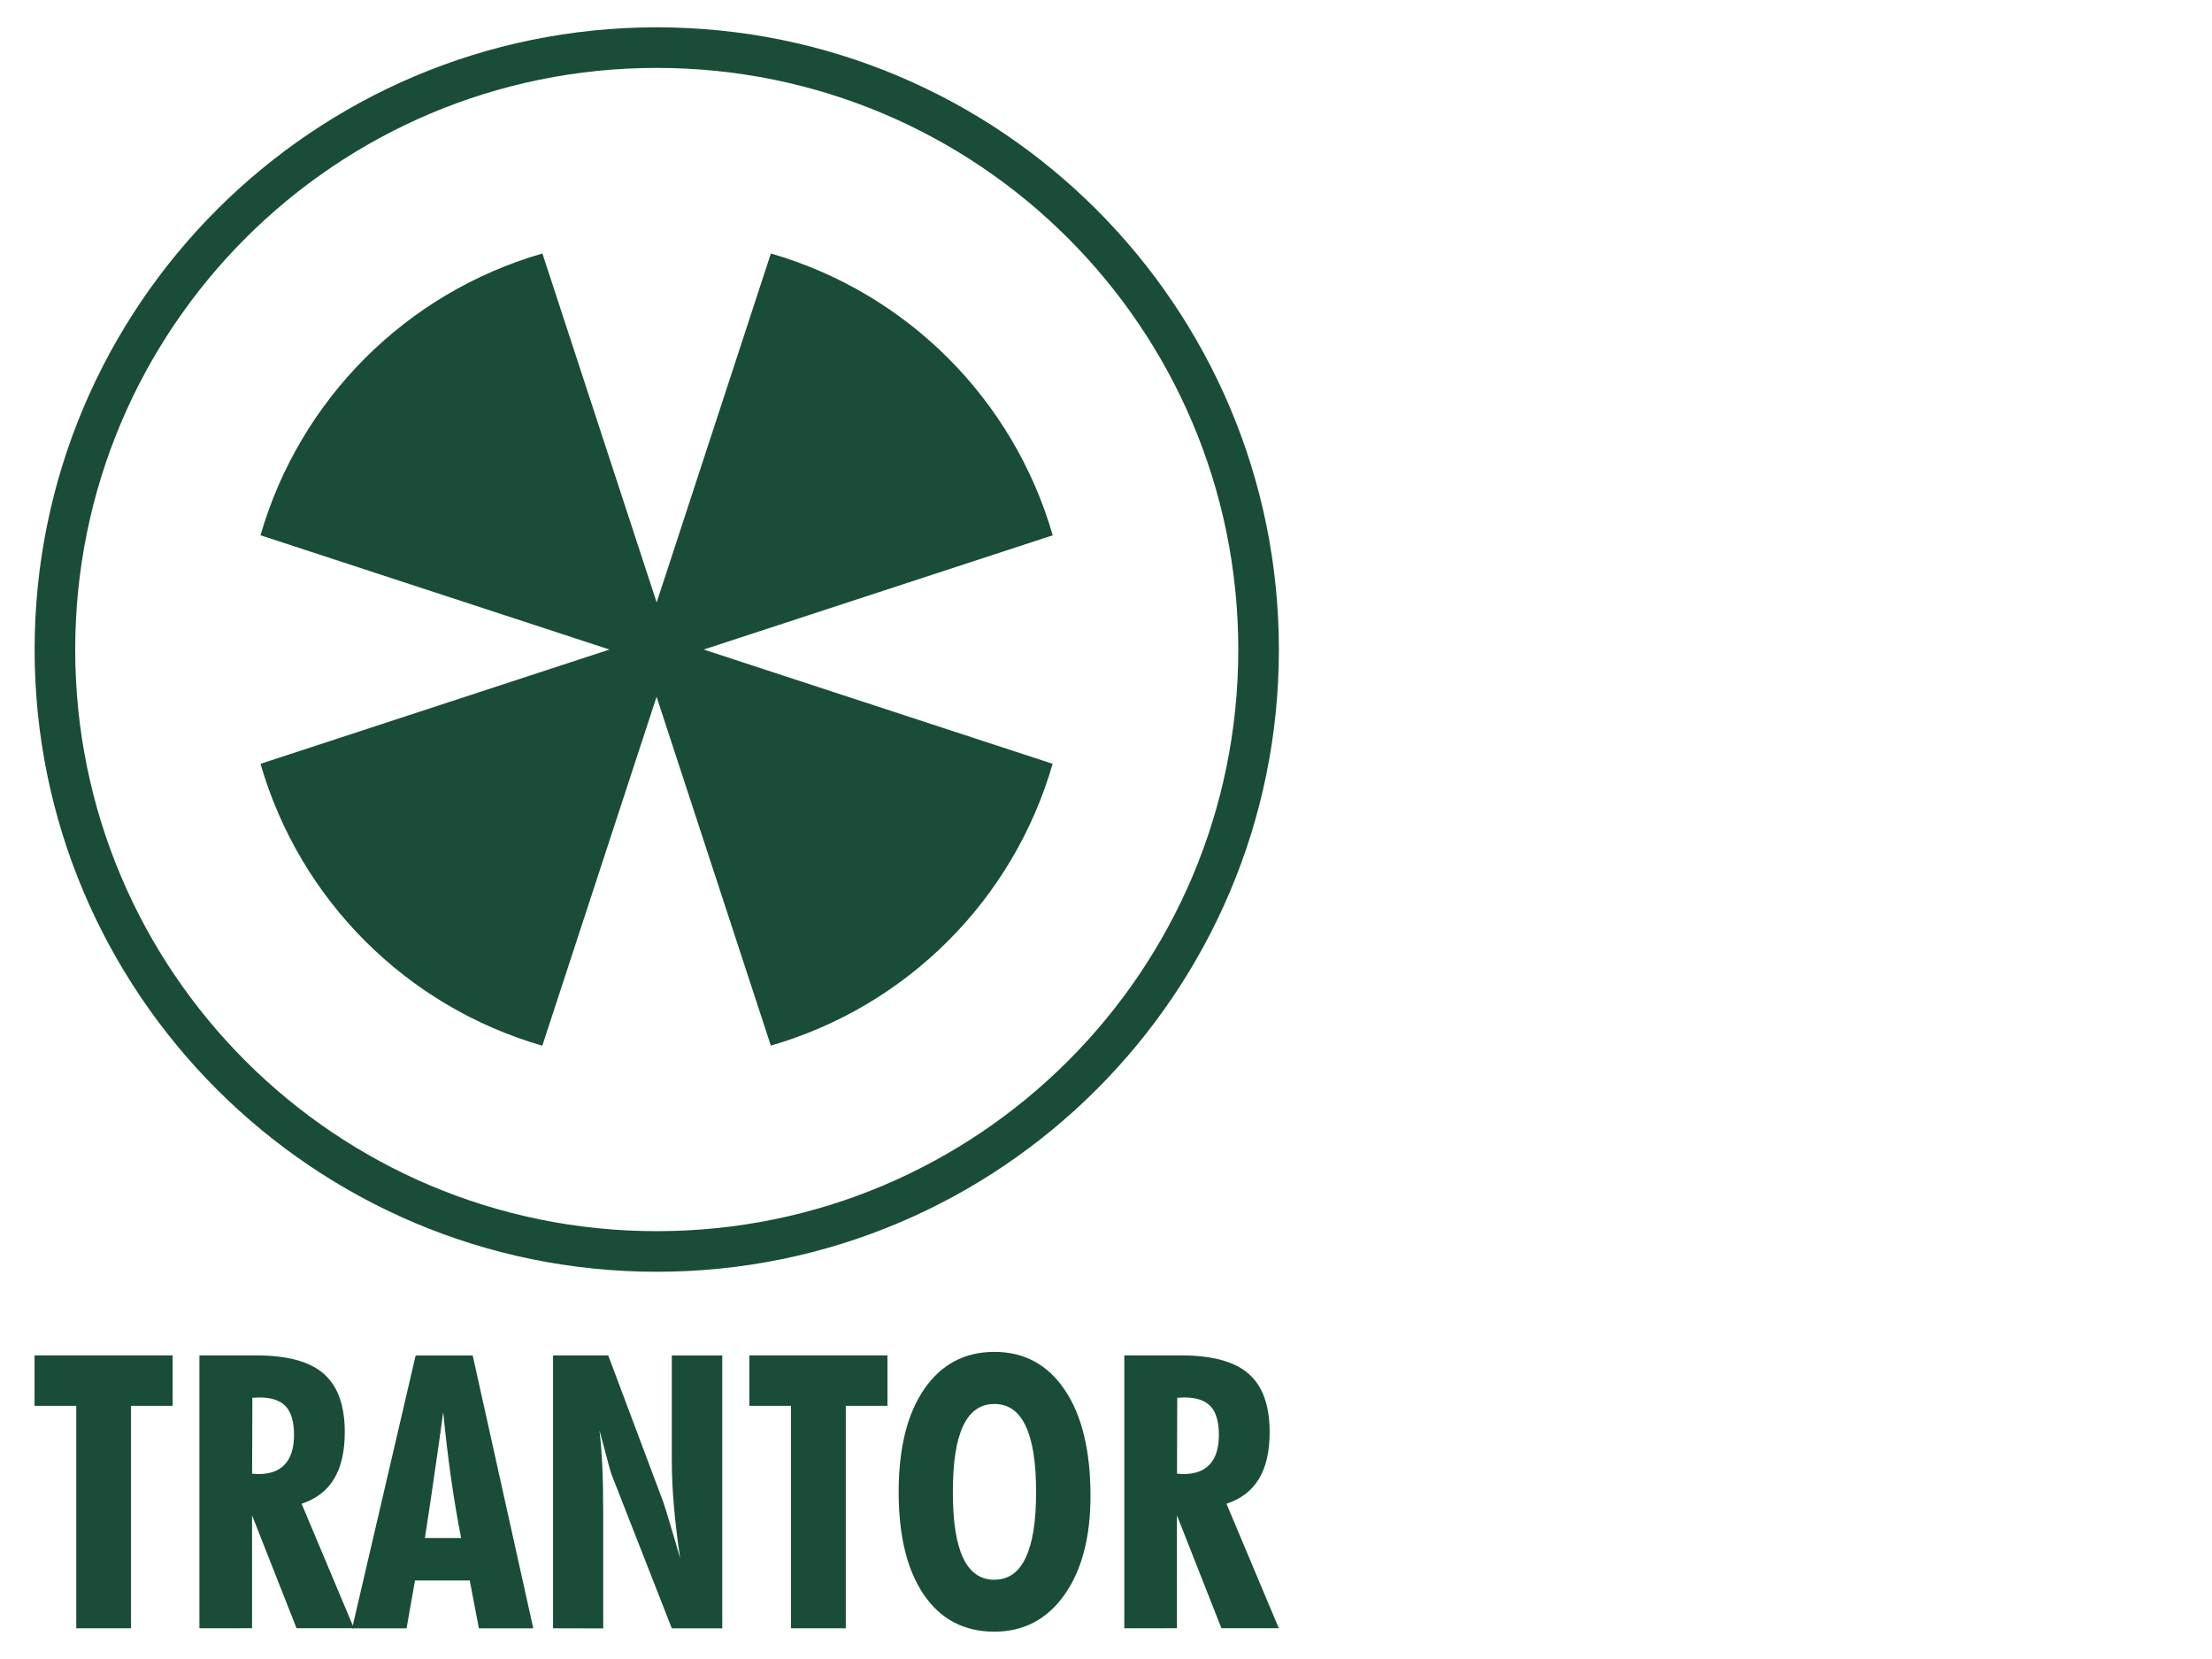
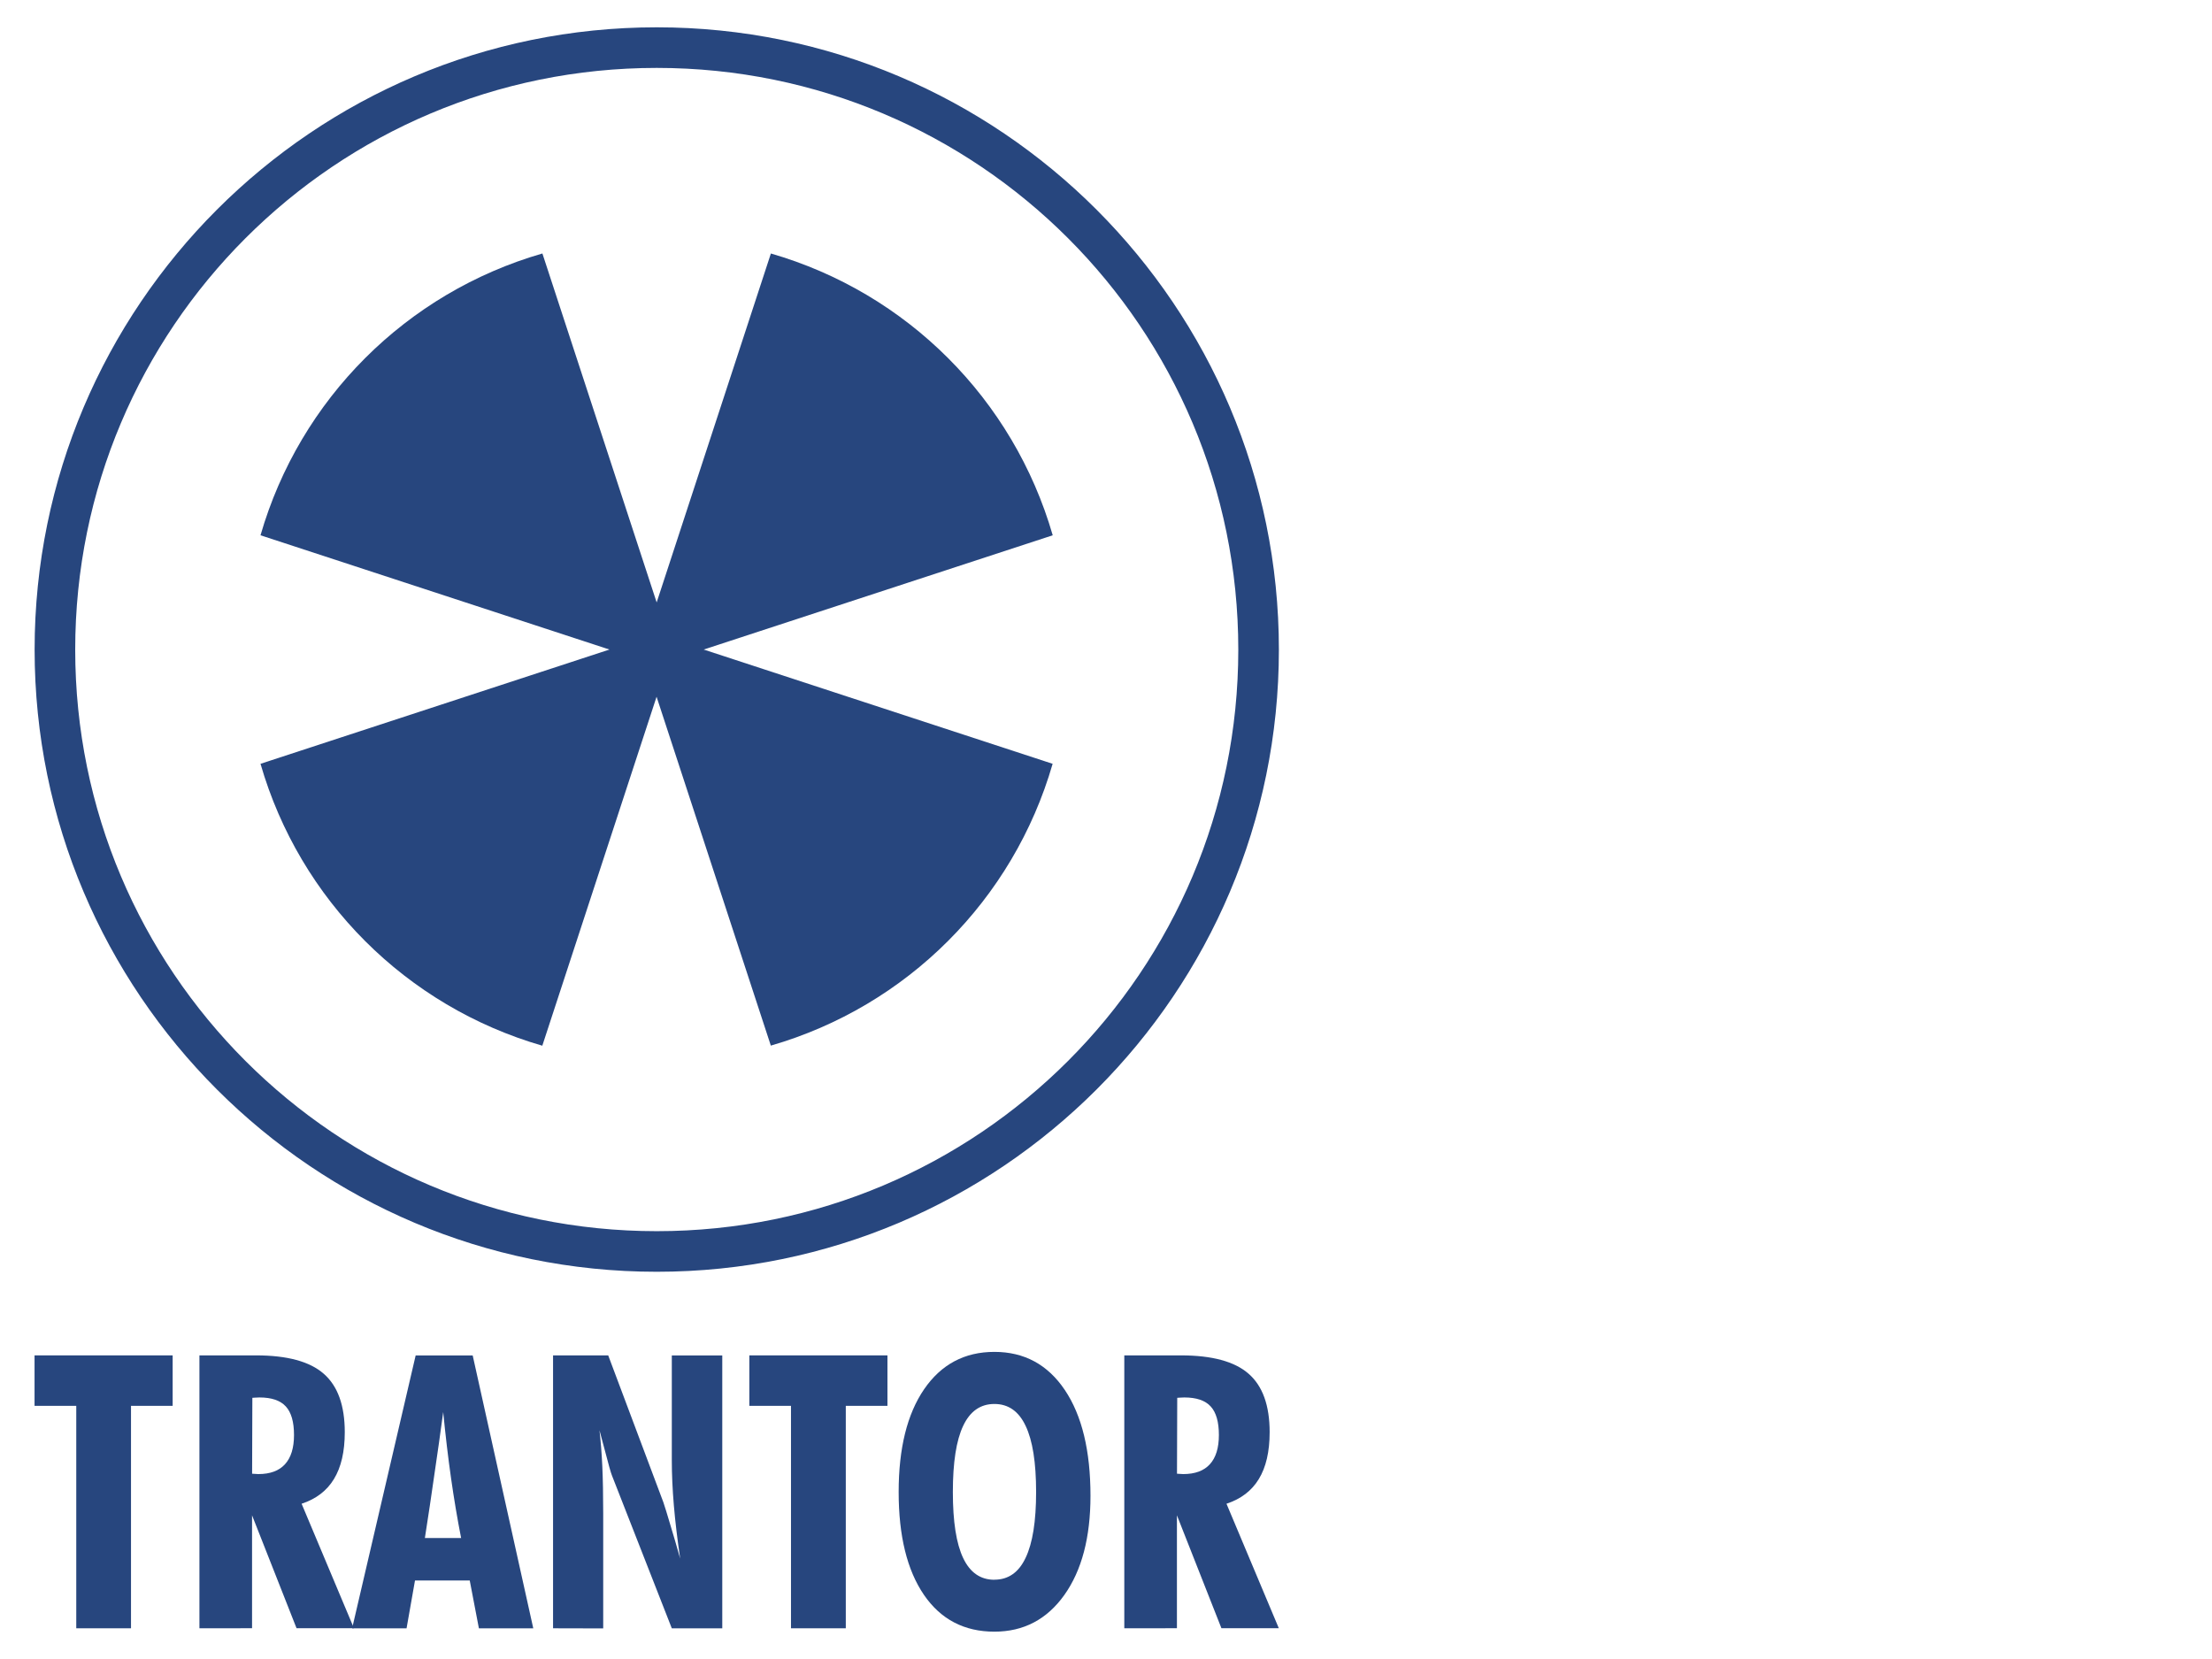
<svg xmlns="http://www.w3.org/2000/svg" width="128" height="96" viewBox="0 0 33.867 25.4" version="1.1" id="svg8">
  <defs id="defs2" />
  <g id="layer1" transform="translate(0,-271.6)">
-     <g id="g888" transform="matrix(0.9410256,0,0,0.9410256,-5.880259,17.96741)" style="fill:#194d37;fill-opacity:1">
-       <g transform="matrix(1.474255,0,0,1.474255,-8.030848,-132.8371)" id="g860" style="fill:#194d37;fill-opacity:1">
-         <path style="color:#000000;font-style:normal;font-variant:normal;font-weight:normal;font-stretch:normal;font-size:medium;line-height:normal;font-family:sans-serif;font-variant-ligatures:normal;font-variant-position:normal;font-variant-caps:normal;font-variant-numeric:normal;font-variant-alternates:normal;font-feature-settings:normal;text-indent:0;text-align:start;text-decoration:none;text-decoration-line:none;text-decoration-style:solid;text-decoration-color:#000000;letter-spacing:normal;word-spacing:normal;text-transform:none;writing-mode:lr-tb;direction:ltr;text-orientation:mixed;dominant-baseline:auto;baseline-shift:baseline;text-anchor:start;white-space:normal;shape-padding:0;clip-rule:nonzero;display:inline;overflow:visible;visibility:visible;opacity:1;isolation:auto;mix-blend-mode:normal;color-interpolation:sRGB;color-interpolation-filters:linearRGB;solid-color:#000000;solid-opacity:1;vector-effect:none;fill:#194d37;fill-opacity:1;fill-rule:nonzero;stroke:none;stroke-width:0.448;stroke-linecap:round;stroke-linejoin:round;stroke-miterlimit:4;stroke-dasharray:none;stroke-dashoffset:0;stroke-opacity:1;color-rendering:auto;image-rendering:auto;shape-rendering:auto;text-rendering:auto;enable-background:accumulate" d="m 16.934,273.229 c -3.79,0 -6.866,3.078 -6.866,6.868 0,3.79 3.077,6.866 6.866,6.866 3.79,0 6.866,-3.077 6.866,-6.866 0,-3.79 -3.077,-6.868 -6.866,-6.868 z m 0,0.448 c 3.547,0 6.418,2.872 6.418,6.42 1e-6,3.547 -2.871,6.418 -6.418,6.418 -3.547,0 -6.418,-2.871 -6.418,-6.418 0,-3.547 2.871,-6.42 6.418,-6.42 z" id="path834" />
-         <path style="opacity:1;fill:#194d37;fill-opacity:1;stroke:none;stroke-width:0.307;stroke-linecap:round;stroke-linejoin:round;stroke-miterlimit:4;stroke-dasharray:none;stroke-dashoffset:0;stroke-opacity:1" d="m 18.194,275.724 -1.261,3.852 -1.261,-3.851 a 4.553,4.553 0 0 0 -3.111,3.11 l 3.851,1.261 -3.851,1.261 a 4.553,4.553 0 0 0 3.11,3.111 l 1.261,-3.851 1.261,3.85 a 4.553,4.553 0 0 0 3.11,-3.11 l -3.851,-1.261 3.852,-1.261 a 4.553,4.553 0 0 0 -3.111,-3.11 z" id="circle836" />
+     <g id="g888" transform="matrix(0.9410256,0,0,0.9410256,-5.880259,17.96741)" style="fill:#27467e;fill-opacity:1">
+       <g transform="matrix(1.474255,0,0,1.474255,-8.030848,-132.8371)" id="g860" style="fill:#27467e;fill-opacity:1">
+         <path style="color:#000000;font-style:normal;font-variant:normal;font-weight:normal;font-stretch:normal;font-size:medium;line-height:normal;font-family:sans-serif;font-variant-ligatures:normal;font-variant-position:normal;font-variant-caps:normal;font-variant-numeric:normal;font-variant-alternates:normal;font-feature-settings:normal;text-indent:0;text-align:start;text-decoration:none;text-decoration-line:none;text-decoration-style:solid;text-decoration-color:#000000;letter-spacing:normal;word-spacing:normal;text-transform:none;writing-mode:lr-tb;direction:ltr;text-orientation:mixed;dominant-baseline:auto;baseline-shift:baseline;text-anchor:start;white-space:normal;shape-padding:0;clip-rule:nonzero;display:inline;overflow:visible;visibility:visible;opacity:1;isolation:auto;mix-blend-mode:normal;color-interpolation:sRGB;color-interpolation-filters:linearRGB;solid-color:#000000;solid-opacity:1;vector-effect:none;fill:#27467e;fill-opacity:1;fill-rule:nonzero;stroke:none;stroke-width:0.448;stroke-linecap:round;stroke-linejoin:round;stroke-miterlimit:4;stroke-dasharray:none;stroke-dashoffset:0;stroke-opacity:1;color-rendering:auto;image-rendering:auto;shape-rendering:auto;text-rendering:auto;enable-background:accumulate" d="m 16.934,273.229 c -3.79,0 -6.866,3.078 -6.866,6.868 0,3.79 3.077,6.866 6.866,6.866 3.79,0 6.866,-3.077 6.866,-6.866 0,-3.79 -3.077,-6.868 -6.866,-6.868 z m 0,0.448 c 3.547,0 6.418,2.872 6.418,6.42 1e-6,3.547 -2.871,6.418 -6.418,6.418 -3.547,0 -6.418,-2.871 -6.418,-6.418 0,-3.547 2.871,-6.42 6.418,-6.42 z" id="path834" />
+         <path style="opacity:1;fill:#27467e;fill-opacity:1;stroke:none;stroke-width:0.307;stroke-linecap:round;stroke-linejoin:round;stroke-miterlimit:4;stroke-dasharray:none;stroke-dashoffset:0;stroke-opacity:1" d="m 18.194,275.724 -1.261,3.852 -1.261,-3.851 a 4.553,4.553 0 0 0 -3.111,3.11 l 3.851,1.261 -3.851,1.261 a 4.553,4.553 0 0 0 3.11,3.111 l 1.261,-3.851 1.261,3.85 a 4.553,4.553 0 0 0 3.11,-3.11 l -3.851,-1.261 3.852,-1.261 a 4.553,4.553 0 0 0 -3.111,-3.11 z" id="circle836" />
      </g>
-       <g transform="matrix(0.9808269,0,0,0.9808269,0.3246688,5.676665)" id="text856" style="font-style:normal;font-variant:normal;font-weight:normal;font-stretch:normal;font-size:6.35px;line-height:1.25;font-family:'Futura Md BT';-inkscape-font-specification:'Futura Md BT';letter-spacing:0px;word-spacing:0px;fill:#194d37;fill-opacity:1;stroke:none;stroke-width:0.265" aria-label="TRANTOR">
-         <path id="path862" style="font-style:normal;font-variant:normal;font-weight:normal;font-stretch:normal;font-family:'Futura BdCn BT';-inkscape-font-specification:'Futura BdCn BT';fill:#194d37;fill-opacity:1;stroke-width:0.265" d="m 7.305,296.019 v -3.69 H 6.613 v -0.837 h 2.291 v 0.837 H 8.213 v 3.69 z" />
-         <path id="path864" style="font-style:normal;font-variant:normal;font-weight:normal;font-stretch:normal;font-family:'Futura BdCn BT';-inkscape-font-specification:'Futura BdCn BT';fill:#194d37;fill-opacity:1;stroke-width:0.265" d="m 10.222,293.455 q 0.015,0 0.05,0.003 0.037,0.003 0.053,0.003 0.295,0 0.443,-0.164 0.149,-0.164 0.149,-0.484 0,-0.326 -0.136,-0.474 -0.136,-0.149 -0.437,-0.149 -0.047,0 -0.071,0.003 -0.025,0 -0.047,0.003 z m -0.874,2.564 v -4.527 h 0.939 q 0.775,0 1.122,0.304 0.35,0.304 0.35,0.97 0,0.484 -0.18,0.778 -0.177,0.291 -0.536,0.409 l 0.868,2.065 h -0.952 l -0.738,-1.873 v 1.873 z" />
-         <path id="path866" style="font-style:normal;font-variant:normal;font-weight:normal;font-stretch:normal;font-family:'Futura BdCn BT';-inkscape-font-specification:'Futura BdCn BT';fill:#194d37;fill-opacity:1;stroke-width:0.265" d="m 13.087,294.522 h 0.602 q -0.093,-0.474 -0.167,-0.992 -0.074,-0.521 -0.13,-1.098 -0.068,0.508 -0.146,1.032 -0.074,0.521 -0.158,1.057 z m -1.206,1.498 1.054,-4.527 h 0.946 l 1.005,4.527 h -0.902 l -0.152,-0.794 h -0.908 l -0.14,0.794 z" />
-         <path id="path868" style="font-style:normal;font-variant:normal;font-weight:normal;font-stretch:normal;font-family:'Futura BdCn BT';-inkscape-font-specification:'Futura BdCn BT';fill:#194d37;fill-opacity:1;stroke-width:0.265" d="m 15.214,296.019 v -4.527 h 0.915 l 0.915,2.437 q 0.04,0.118 0.112,0.363 0.074,0.242 0.167,0.571 -0.071,-0.481 -0.105,-0.881 -0.034,-0.403 -0.034,-0.75 v -1.739 h 0.837 v 4.527 h -0.837 l -0.992,-2.533 q -0.025,-0.056 -0.13,-0.462 -0.05,-0.186 -0.078,-0.291 0.031,0.264 0.047,0.595 0.015,0.329 0.015,0.788 v 1.904 z" />
-         <path id="path870" style="font-style:normal;font-variant:normal;font-weight:normal;font-stretch:normal;font-family:'Futura BdCn BT';-inkscape-font-specification:'Futura BdCn BT';fill:#194d37;fill-opacity:1;stroke-width:0.265" d="m 19.161,296.019 v -3.69 h -0.691 v -0.837 h 2.291 v 0.837 h -0.691 v 3.69 z" />
-         <path id="path872" style="font-style:normal;font-variant:normal;font-weight:normal;font-stretch:normal;font-family:'Futura BdCn BT';-inkscape-font-specification:'Futura BdCn BT';fill:#194d37;fill-opacity:1;stroke-width:0.265" d="m 22.535,295.213 q 0.347,0 0.518,-0.363 0.174,-0.363 0.174,-1.091 0,-0.735 -0.174,-1.098 -0.171,-0.363 -0.518,-0.363 -0.347,0 -0.518,0.363 -0.171,0.36 -0.171,1.098 0,0.735 0.171,1.095 0.171,0.36 0.518,0.36 z m 1.594,-1.392 q 0,1.036 -0.434,1.646 -0.434,0.608 -1.16,0.608 -0.75,0 -1.169,-0.611 -0.419,-0.614 -0.419,-1.705 0,-1.088 0.422,-1.705 0.425,-0.62 1.166,-0.62 0.744,0 1.169,0.633 0.425,0.633 0.425,1.755 z" />
-         <path id="path874" style="font-style:normal;font-variant:normal;font-weight:normal;font-stretch:normal;font-family:'Futura BdCn BT';-inkscape-font-specification:'Futura BdCn BT';fill:#194d37;fill-opacity:1;stroke-width:0.265" d="m 25.564,293.455 q 0.015,0 0.05,0.003 0.037,0.003 0.053,0.003 0.295,0 0.443,-0.164 0.149,-0.164 0.149,-0.484 0,-0.326 -0.136,-0.474 -0.136,-0.149 -0.437,-0.149 -0.047,0 -0.071,0.003 -0.025,0 -0.047,0.003 z m -0.874,2.564 v -4.527 h 0.939 q 0.775,0 1.122,0.304 0.35,0.304 0.35,0.97 0,0.484 -0.18,0.778 -0.177,0.291 -0.536,0.409 l 0.868,2.065 h -0.952 l -0.738,-1.873 v 1.873 z" />
+       <g transform="matrix(0.9808269,0,0,0.9808269,0.3246688,5.676665)" id="text856" style="font-style:normal;font-variant:normal;font-weight:normal;font-stretch:normal;font-size:6.35px;line-height:1.25;font-family:'Futura Md BT';-inkscape-font-specification:'Futura Md BT';letter-spacing:0px;word-spacing:0px;fill:#27467e;fill-opacity:1;stroke:none;stroke-width:0.265" aria-label="TRANTOR">
+         <path id="path862" style="font-style:normal;font-variant:normal;font-weight:normal;font-stretch:normal;font-family:'Futura BdCn BT';-inkscape-font-specification:'Futura BdCn BT';fill:#27467e;fill-opacity:1;stroke-width:0.265" d="m 7.305,296.019 v -3.69 H 6.613 v -0.837 h 2.291 v 0.837 H 8.213 v 3.69 z" />
+         <path id="path864" style="font-style:normal;font-variant:normal;font-weight:normal;font-stretch:normal;font-family:'Futura BdCn BT';-inkscape-font-specification:'Futura BdCn BT';fill:#27467e;fill-opacity:1;stroke-width:0.265" d="m 10.222,293.455 q 0.015,0 0.05,0.003 0.037,0.003 0.053,0.003 0.295,0 0.443,-0.164 0.149,-0.164 0.149,-0.484 0,-0.326 -0.136,-0.474 -0.136,-0.149 -0.437,-0.149 -0.047,0 -0.071,0.003 -0.025,0 -0.047,0.003 z m -0.874,2.564 v -4.527 h 0.939 q 0.775,0 1.122,0.304 0.35,0.304 0.35,0.97 0,0.484 -0.18,0.778 -0.177,0.291 -0.536,0.409 l 0.868,2.065 h -0.952 l -0.738,-1.873 v 1.873 z" />
+         <path id="path866" style="font-style:normal;font-variant:normal;font-weight:normal;font-stretch:normal;font-family:'Futura BdCn BT';-inkscape-font-specification:'Futura BdCn BT';fill:#27467e;fill-opacity:1;stroke-width:0.265" d="m 13.087,294.522 h 0.602 q -0.093,-0.474 -0.167,-0.992 -0.074,-0.521 -0.13,-1.098 -0.068,0.508 -0.146,1.032 -0.074,0.521 -0.158,1.057 z m -1.206,1.498 1.054,-4.527 h 0.946 l 1.005,4.527 h -0.902 l -0.152,-0.794 h -0.908 l -0.14,0.794 z" />
+         <path id="path868" style="font-style:normal;font-variant:normal;font-weight:normal;font-stretch:normal;font-family:'Futura BdCn BT';-inkscape-font-specification:'Futura BdCn BT';fill:#27467e;fill-opacity:1;stroke-width:0.265" d="m 15.214,296.019 v -4.527 h 0.915 l 0.915,2.437 q 0.04,0.118 0.112,0.363 0.074,0.242 0.167,0.571 -0.071,-0.481 -0.105,-0.881 -0.034,-0.403 -0.034,-0.75 v -1.739 h 0.837 v 4.527 h -0.837 l -0.992,-2.533 q -0.025,-0.056 -0.13,-0.462 -0.05,-0.186 -0.078,-0.291 0.031,0.264 0.047,0.595 0.015,0.329 0.015,0.788 v 1.904 z" />
+         <path id="path870" style="font-style:normal;font-variant:normal;font-weight:normal;font-stretch:normal;font-family:'Futura BdCn BT';-inkscape-font-specification:'Futura BdCn BT';fill:#27467e;fill-opacity:1;stroke-width:0.265" d="m 19.161,296.019 v -3.69 h -0.691 v -0.837 h 2.291 v 0.837 h -0.691 v 3.69 z" />
+         <path id="path872" style="font-style:normal;font-variant:normal;font-weight:normal;font-stretch:normal;font-family:'Futura BdCn BT';-inkscape-font-specification:'Futura BdCn BT';fill:#27467e;fill-opacity:1;stroke-width:0.265" d="m 22.535,295.213 q 0.347,0 0.518,-0.363 0.174,-0.363 0.174,-1.091 0,-0.735 -0.174,-1.098 -0.171,-0.363 -0.518,-0.363 -0.347,0 -0.518,0.363 -0.171,0.36 -0.171,1.098 0,0.735 0.171,1.095 0.171,0.36 0.518,0.36 z m 1.594,-1.392 q 0,1.036 -0.434,1.646 -0.434,0.608 -1.16,0.608 -0.75,0 -1.169,-0.611 -0.419,-0.614 -0.419,-1.705 0,-1.088 0.422,-1.705 0.425,-0.62 1.166,-0.62 0.744,0 1.169,0.633 0.425,0.633 0.425,1.755 z" />
+         <path id="path874" style="font-style:normal;font-variant:normal;font-weight:normal;font-stretch:normal;font-family:'Futura BdCn BT';-inkscape-font-specification:'Futura BdCn BT';fill:#27467e;fill-opacity:1;stroke-width:0.265" d="m 25.564,293.455 q 0.015,0 0.05,0.003 0.037,0.003 0.053,0.003 0.295,0 0.443,-0.164 0.149,-0.164 0.149,-0.484 0,-0.326 -0.136,-0.474 -0.136,-0.149 -0.437,-0.149 -0.047,0 -0.071,0.003 -0.025,0 -0.047,0.003 z m -0.874,2.564 v -4.527 h 0.939 q 0.775,0 1.122,0.304 0.35,0.304 0.35,0.97 0,0.484 -0.18,0.778 -0.177,0.291 -0.536,0.409 l 0.868,2.065 h -0.952 l -0.738,-1.873 v 1.873 z" />
      </g>
    </g>
  </g>
</svg>
